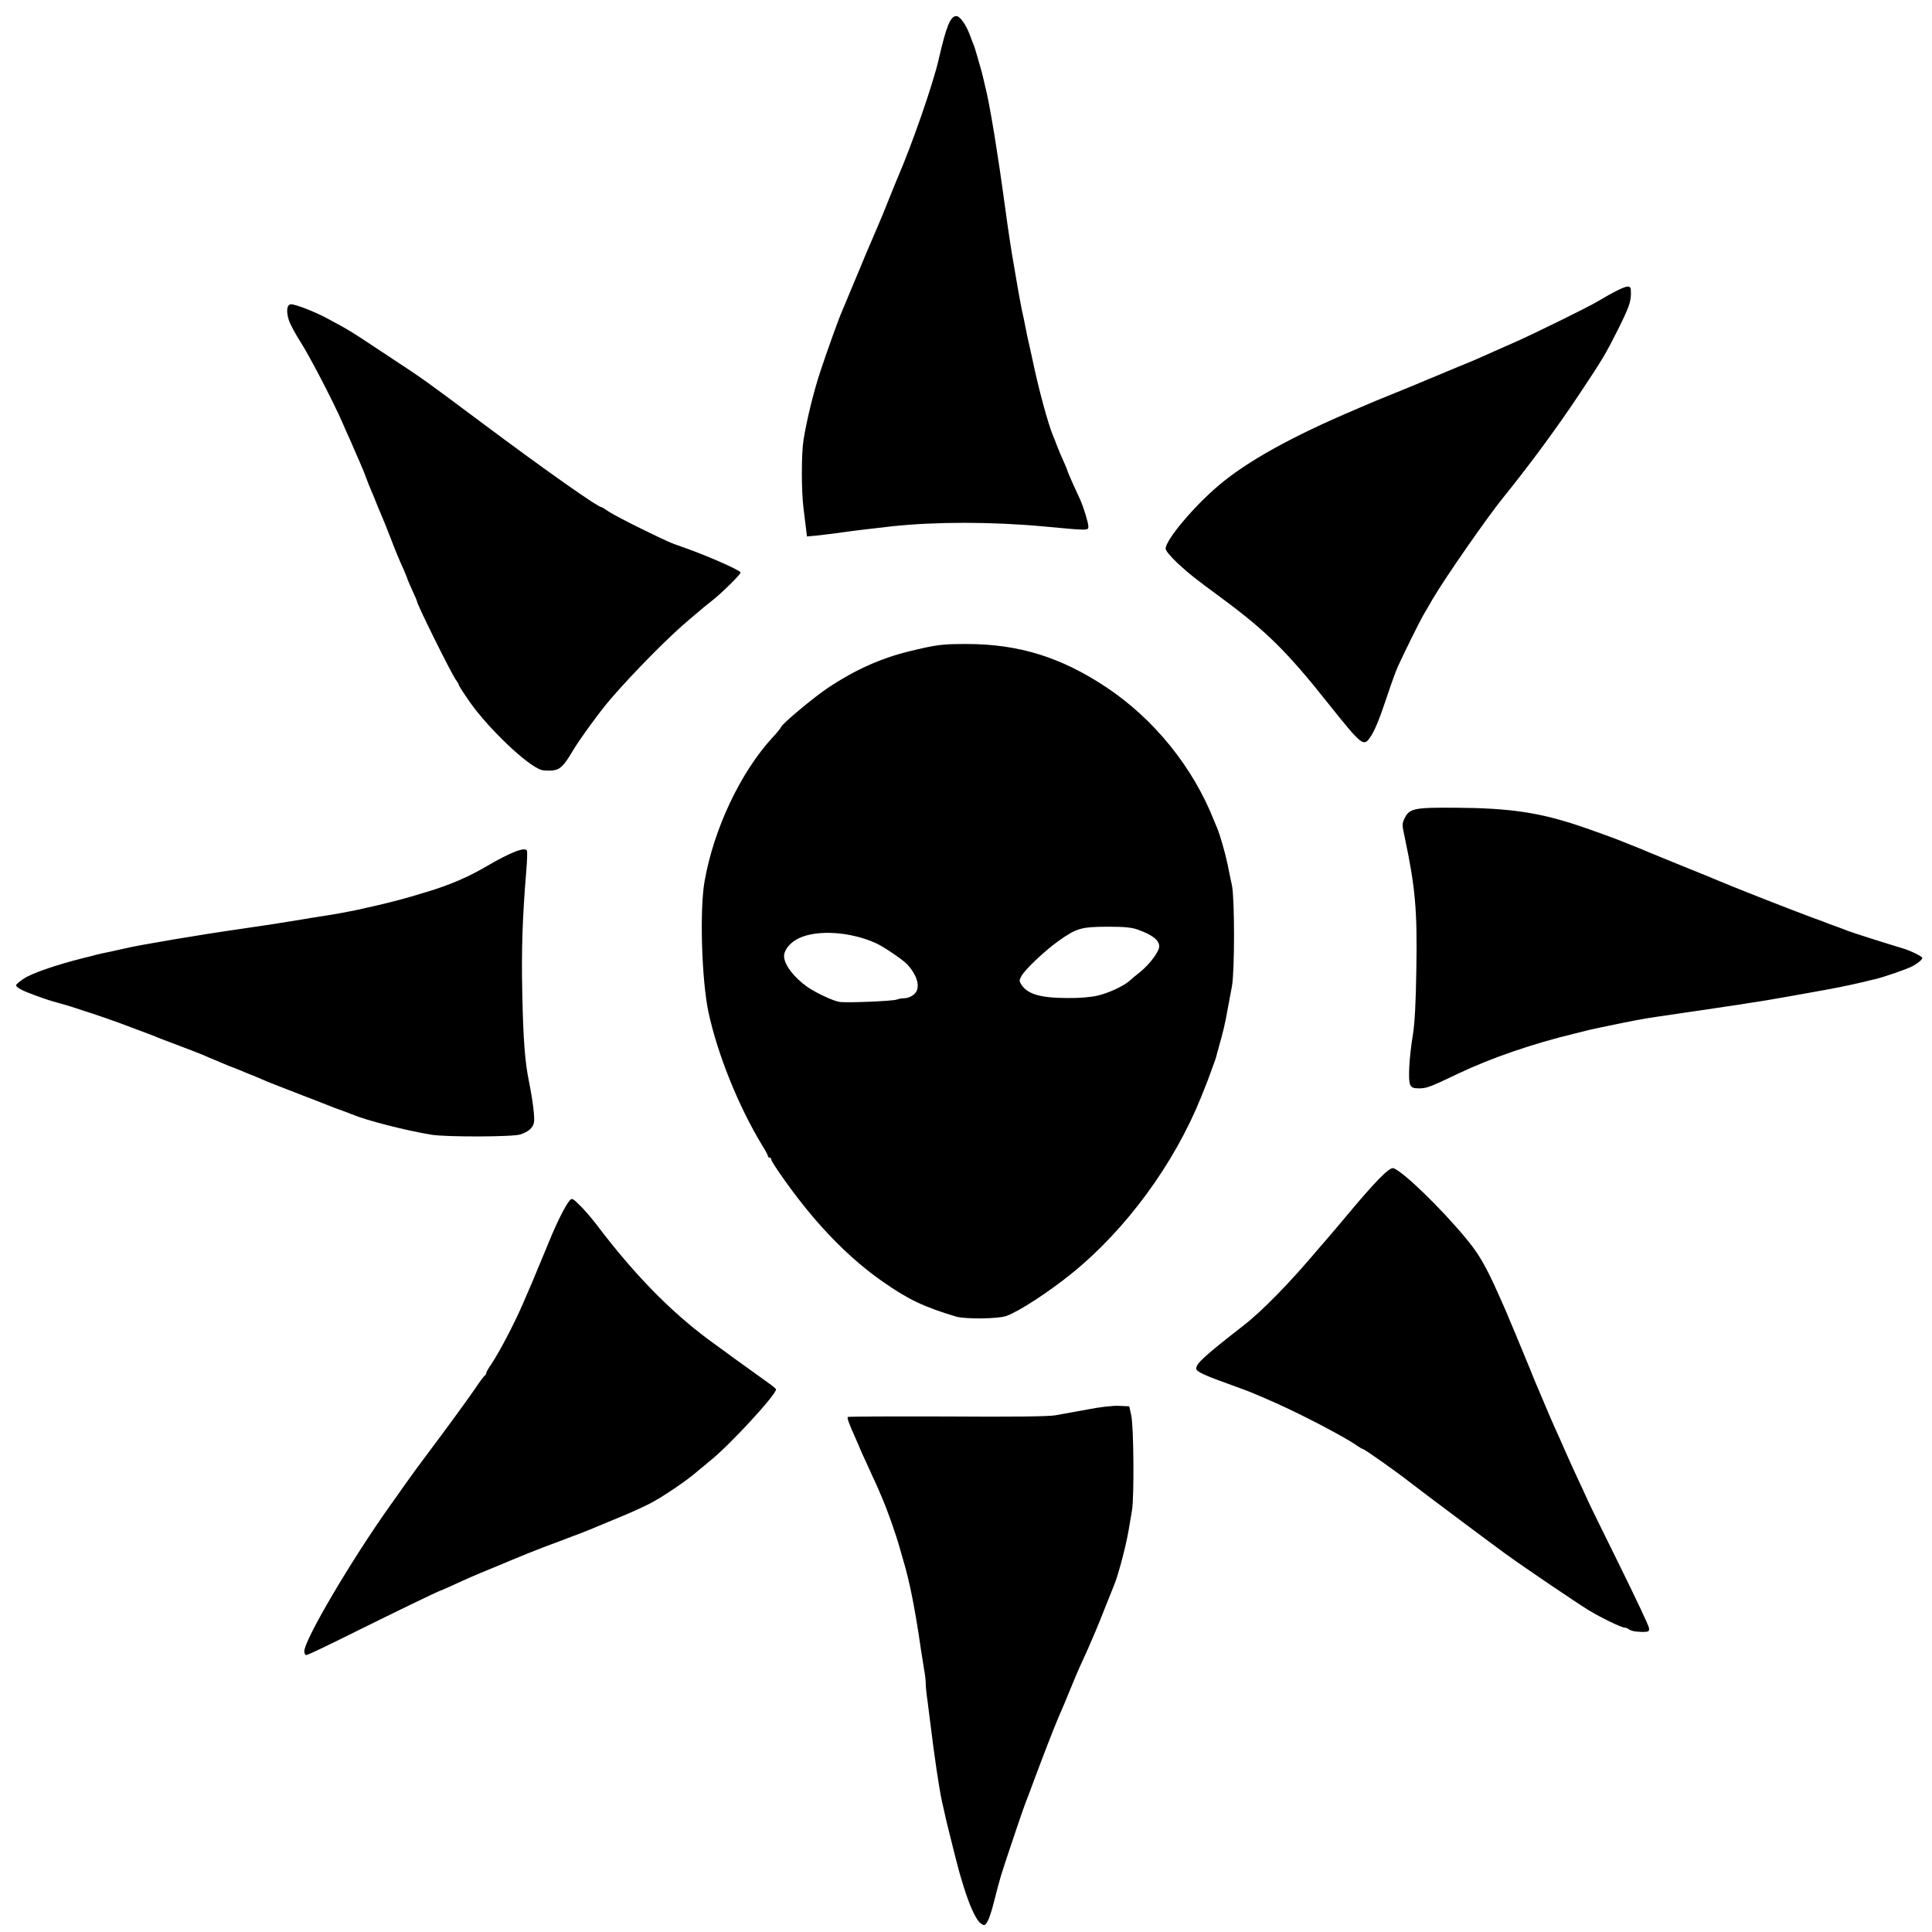
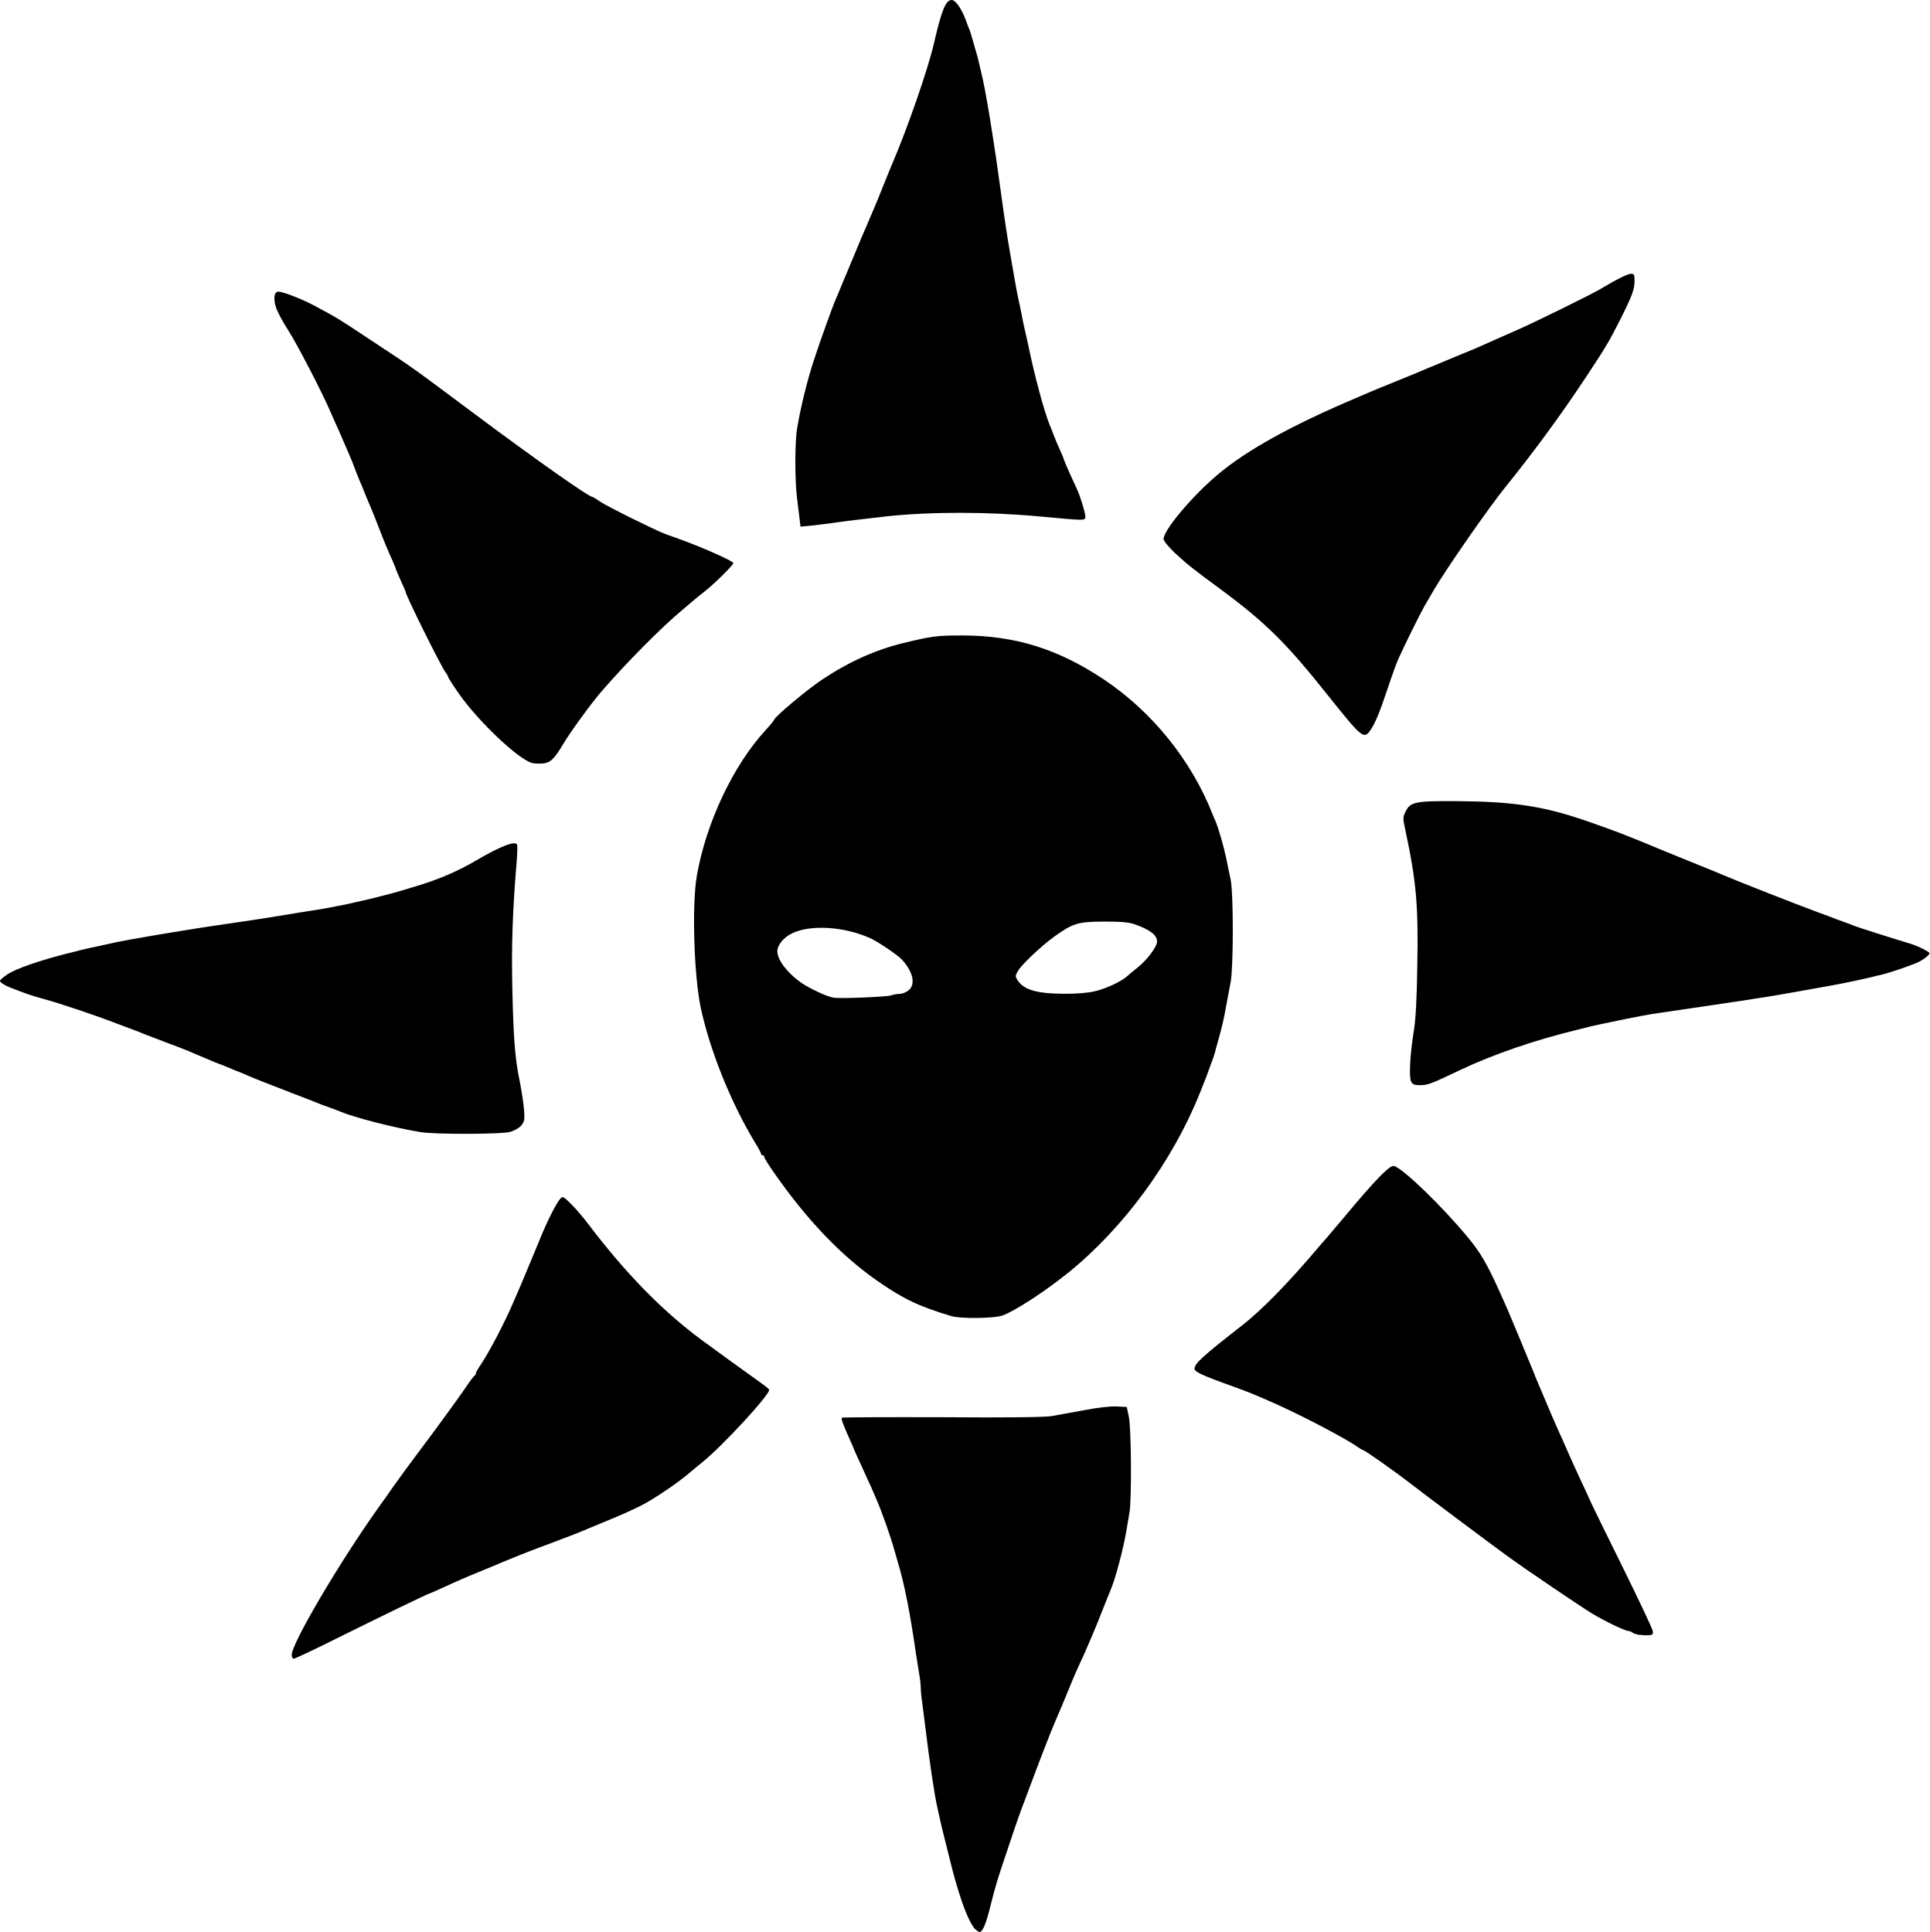
- <svg xmlns="http://www.w3.org/2000/svg" id="root" viewBox="0 0 12000 12000">
+ <svg xmlns="http://www.w3.org/2000/svg" id="root" viewBox="100 100 11840 11857.28">
  <path d="M6082 11938c-26-29-62-108-96-218-25-81-31-102-55-197-10-40-15-61-40-160-9-36-17-68-40-173-18-81-48-285-71-475-6-49-15-120-20-158-6-37-10-82-10-99 0-18-4-57-10-87-5-31-14-87-20-126-35-246-72-431-110-555-4-14-13-45-20-70-26-93-79-244-117-330-8-19-21-48-28-65-8-16-34-74-59-129-25-54-46-100-46-102s-11-27-24-56c-43-96-56-131-50-137 3-3 280-4 616-3 410 3 630 0 671-7 34-6 123-22 199-36 81-16 161-25 199-23l63 3 12 55c16 66 19 508 5 591-5 30-15 86-21 124-17 99-64 278-90 340-4 11-34 85-66 165-31 80-75 183-96 230-59 128-63 138-103 235-39 96-51 123-82 195-20 44-115 291-155 400-11 30-24 64-28 75-23 57-48 128-107 305-71 211-70 210-106 350-25 101-45 151-63 157-5 2-20-7-32-19zM1890 10257c0-71 290-564 534-907 26-36 65-91 87-123 36-51 103-143 159-217 78-103 236-319 281-385 29-44 57-81 62-83 4-2 7-8 7-14 0-5 13-28 29-51 54-81 142-248 200-382 50-115 70-162 81-190 4-11 15-36 23-55s34-82 58-140c46-114 102-225 127-253 15-17 18-15 64 30 27 26 75 82 106 123 228 301 449 528 688 707 52 39 305 222 377 273 26 18 47 36 47 40 0 34-290 348-408 442-26 21-63 52-82 68-61 54-217 160-292 198-40 21-120 57-178 81s-121 50-140 58-44 18-55 23c-11 4-31 12-45 18-14 5-81 31-150 57-69 25-135 51-147 56-22 8-40 16-95 38-13 5-39 16-58 24s-75 32-125 52c-95 39-139 58-243 106-35 16-65 29-67 29-7 0-286 135-560 271-142 71-265 129-272 129s-13-10-13-23zM10155 10133c-16-3-34-9-39-14-6-5-16-9-23-9-20 0-141-58-223-107-75-46-399-265-519-352-95-69-527-392-601-450-82-64-276-201-285-201-4 0-19-9-35-20-47-34-210-123-340-187-128-63-184-88-315-143-11-5-65-25-120-45-174-62-225-86-225-104 0-32 45-74 291-266 117-90 289-266 465-475 12-14 41-48 65-75 24-28 64-75 89-105 202-243 290-333 316-324 61 23 291 245 447 433 82 98 125 172 206 354 11 26 30 66 40 90 10 23 40 94 66 157s54 131 62 150c19 45 33 79 44 108 10 25 15 36 60 142 43 103 58 137 84 195 13 28 40 88 60 135 21 47 54 121 75 165s48 103 60 130c12 28 103 212 201 411s180 372 181 385c3 20-2 24-27 25-16 1-43-1-60-3zM5940 8178c-200-60-296-105-455-216-170-118-337-278-494-475-84-104-201-271-201-286 0-6-4-11-10-11-5 0-10-4-10-9s-17-38-39-72c-147-244-275-563-331-824-42-200-55-633-24-810 57-326 223-678 423-895 28-30 50-58 51-62 1-17 204-187 296-248 166-110 325-181 499-224 174-42 203-46 363-46 321 1 583 82 864 269 297 198 538 496 669 829 5 12 13 32 19 45 17 41 49 151 64 222 8 39 20 99 28 135 17 87 17 528 0 625-7 39-20 108-29 155-13 76-26 128-53 225-5 17-12 41-15 55-4 14-10 34-15 45-4 11-13 36-20 55-14 40-16 45-60 155-167 414-464 819-800 1092-147 119-333 240-410 267-52 18-253 20-310 4zm-372-1969c13-5 36-9 51-9 16 0 40-9 55-21 46-36 30-113-38-188-25-28-147-111-196-133-157-71-362-85-477-31-54 25-93 72-93 112 0 52 61 132 146 192 54 37 161 87 199 92 46 7 327-5 353-14zm1249-25c67-15 164-60 200-93 10-9 39-34 66-55 59-48 117-126 117-158 0-39-43-72-136-105-38-13-82-17-189-17-160 1-189 9-304 91-82 59-208 178-227 216-14 25-14 31 0 53 39 59 117 82 283 83 78 1 146-5 190-15zM2680 7048c-164-27-408-90-495-127-11-5-36-14-55-21s-44-16-55-20c-11-5-99-39-195-76s-195-76-220-86c-25-11-54-23-65-28-11-4-31-12-45-18s-50-21-80-33c-30-11-71-27-90-36-19-8-44-19-55-23s-40-17-65-28c-25-10-90-36-145-56-112-42-129-49-165-64-14-5-52-20-85-32s-69-26-80-30c-26-11-220-79-265-92-19-6-44-14-55-18s-40-13-65-20c-90-25-116-33-185-59-76-27-115-48-115-62 0-4 20-22 44-38 50-35 201-87 376-131 22-5 57-14 78-20 20-5 62-14 92-20 30-7 71-16 90-20 80-20 487-88 713-120 146-21 275-41 382-59 33-6 92-15 130-21 73-11 148-25 225-41 119-27 138-31 173-40 64-16 121-31 147-39 14-4 59-18 100-30 143-43 256-91 375-161 147-86 238-121 248-95 3 8 1 63-4 122-24 291-31 498-25 764 6 287 16 426 43 555 23 116 36 222 29 250-8 32-34 54-83 71-44 16-462 17-553 2zM8759 6738c-14-26-7-167 17-313 11-68 18-194 21-395 7-375-6-519-73-834-16-73-16-80 0-113 30-62 59-68 321-66 326 2 512 29 750 108 80 26 248 87 295 107 14 6 34 14 45 18 23 9 56 22 105 43 19 8 121 50 225 92 105 42 204 83 220 90 54 24 458 183 560 220 55 20 109 40 120 45 11 4 36 13 55 20s44 16 55 21c18 8 251 82 345 110 45 13 120 50 120 59 0 10-31 36-65 53-35 18-175 66-225 78-19 4-53 12-75 18-107 25-183 40-330 66-44 8-107 19-140 25-73 13-159 28-242 40-35 6-93 15-130 20-38 6-97 15-133 20s-94 14-130 19-112 16-170 25c-91 13-150 24-355 67-22 4-59 13-82 18l-80 20c-265 64-518 151-725 249-176 84-197 92-243 92-35 0-47-4-56-22zM3365 4783c-86-24-329-255-448-424-37-53-67-100-67-104s-8-19-19-33c-32-47-241-468-241-487 0-3-13-34-30-70-16-36-30-68-30-70 0-3-10-27-21-53-36-81-46-104-83-200-20-52-43-110-52-130-9-21-20-47-25-59-5-13-13-33-18-45-5-13-16-40-25-60-9-21-23-56-31-78s-21-56-30-75c-8-19-21-50-29-67-8-18-25-58-38-88-14-30-36-80-49-110-56-130-203-412-258-499-33-51-68-115-77-143-18-55-12-98 14-98 29 0 149 47 225 88 142 76 138 74 387 239 228 150 208 137 585 418 386 288 708 515 731 515 3 0 24 13 47 29 23 15 114 63 202 106 177 86 169 83 275 120 140 50 340 138 340 151 0 12-118 129-180 177-36 28-67 54-70 57s-32 27-65 55c-122 101-348 329-497 502-61 71-190 248-230 316-58 98-81 119-131 123-23 1-51 0-62-3zM8252 4372c-258-325-387-452-660-654-178-131-205-153-279-221-44-42-73-77-73-89 0-54 174-262 332-395 175-148 452-302 846-469 17-8 47-20 65-28 17-8 95-40 172-71s156-64 175-72 44-19 55-23 36-15 55-23 76-32 125-52c50-20 109-45 133-56 23-10 61-27 85-38 23-10 80-35 127-56 116-51 455-218 510-251 97-58 169-94 189-94 18 0 21 6 21 42 0 54-13 89-82 228-78 154-91 176-233 390-140 211-312 445-478 650-102 126-361 499-438 630-24 41-51 89-61 105-21 36-127 251-156 316-12 26-42 109-67 185-51 152-77 214-107 257-39 55-51 46-256-211zM5007 3289c-3-24-10-82-16-130-14-110-14-343 0-428 22-133 63-299 105-426 41-124 113-325 134-372 6-13 14-33 19-45 5-13 16-39 24-58s38-91 67-160c28-69 58-140 66-157 8-18 21-49 29-68s21-50 29-68c8-17 33-79 56-137s48-118 55-135c89-205 220-582 255-735 48-208 73-270 110-270 23 0 61 54 85 120 9 25 20 54 25 65 4 11 13 40 20 65s16 56 20 70c5 14 13 46 19 73 6 26 15 66 21 90 11 45 46 245 60 342 5 33 14 92 20 130 6 39 15 102 20 140 16 121 39 281 55 380 21 128 56 326 64 360 5 22 15 67 21 100s15 76 20 95c4 19 13 58 19 85 40 196 101 419 133 495 6 14 15 35 19 48 17 44 27 68 48 114 12 26 21 50 21 52 0 3 16 40 35 83 20 43 40 87 45 98 21 47 50 143 50 165 0 26 2 26-275 0-323-30-673-30-945-1-141 16-261 30-340 42-41 5-101 13-132 16l-56 5-5-43z" />
</svg>
